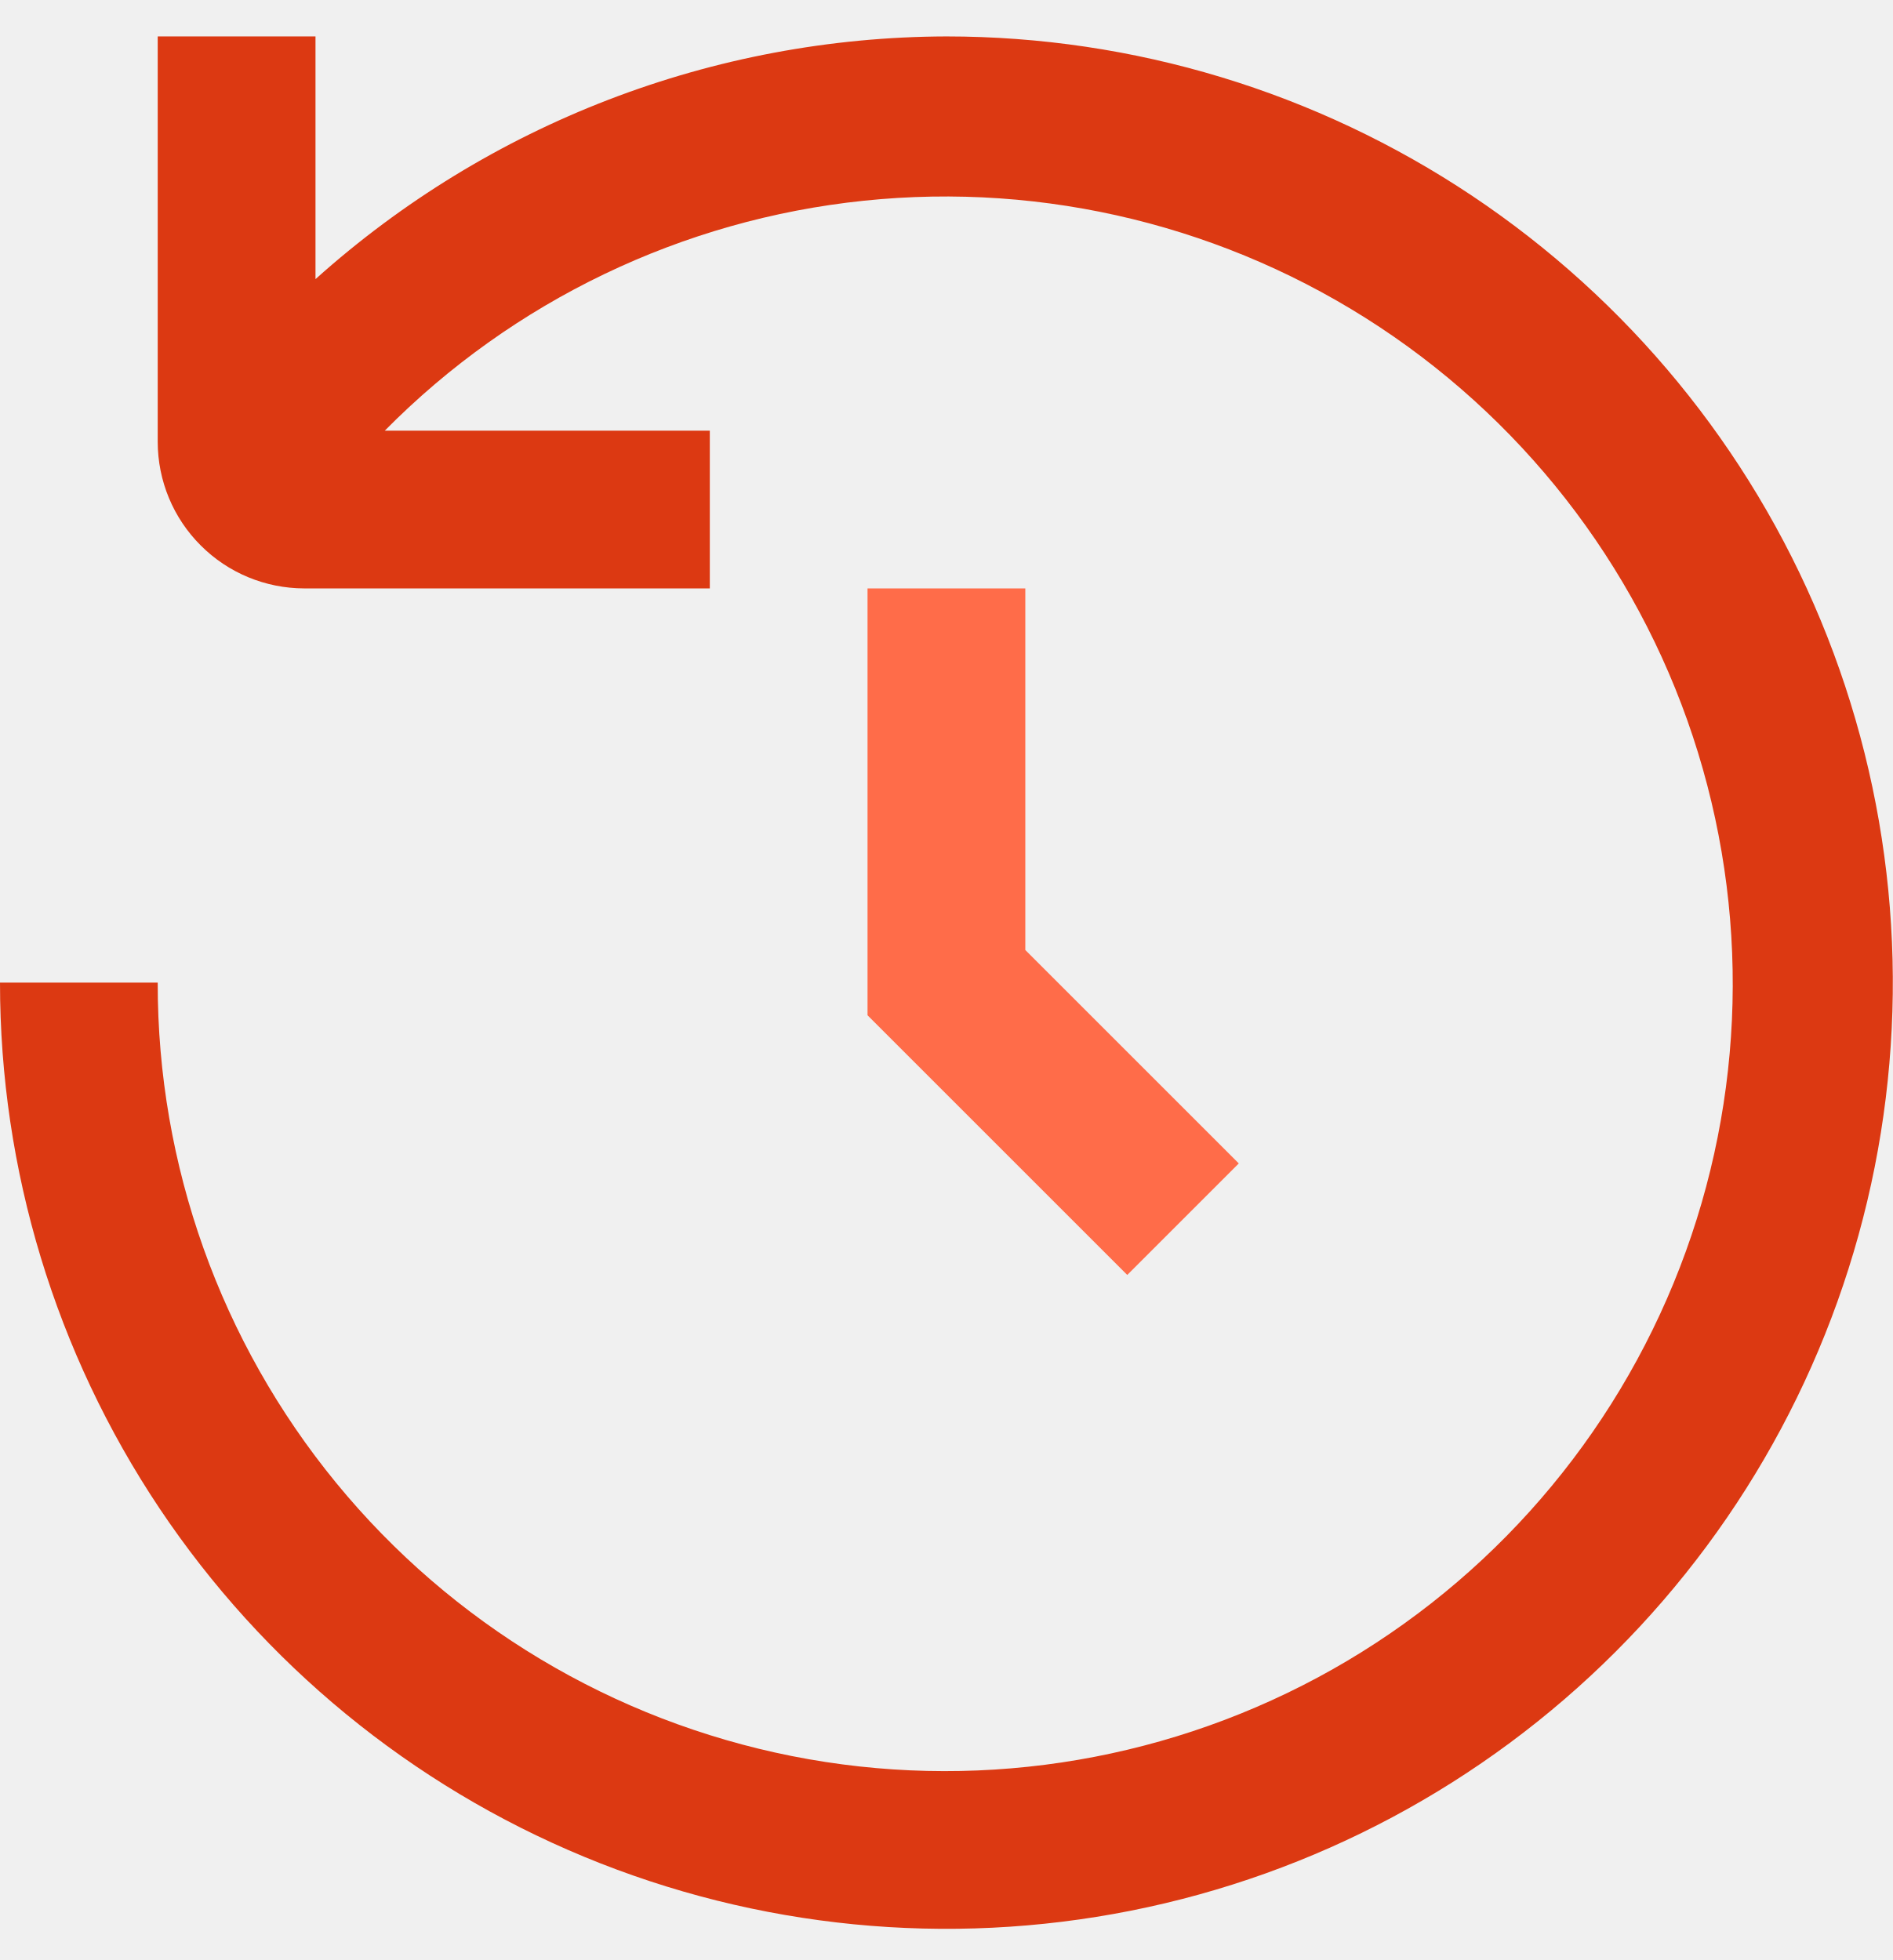
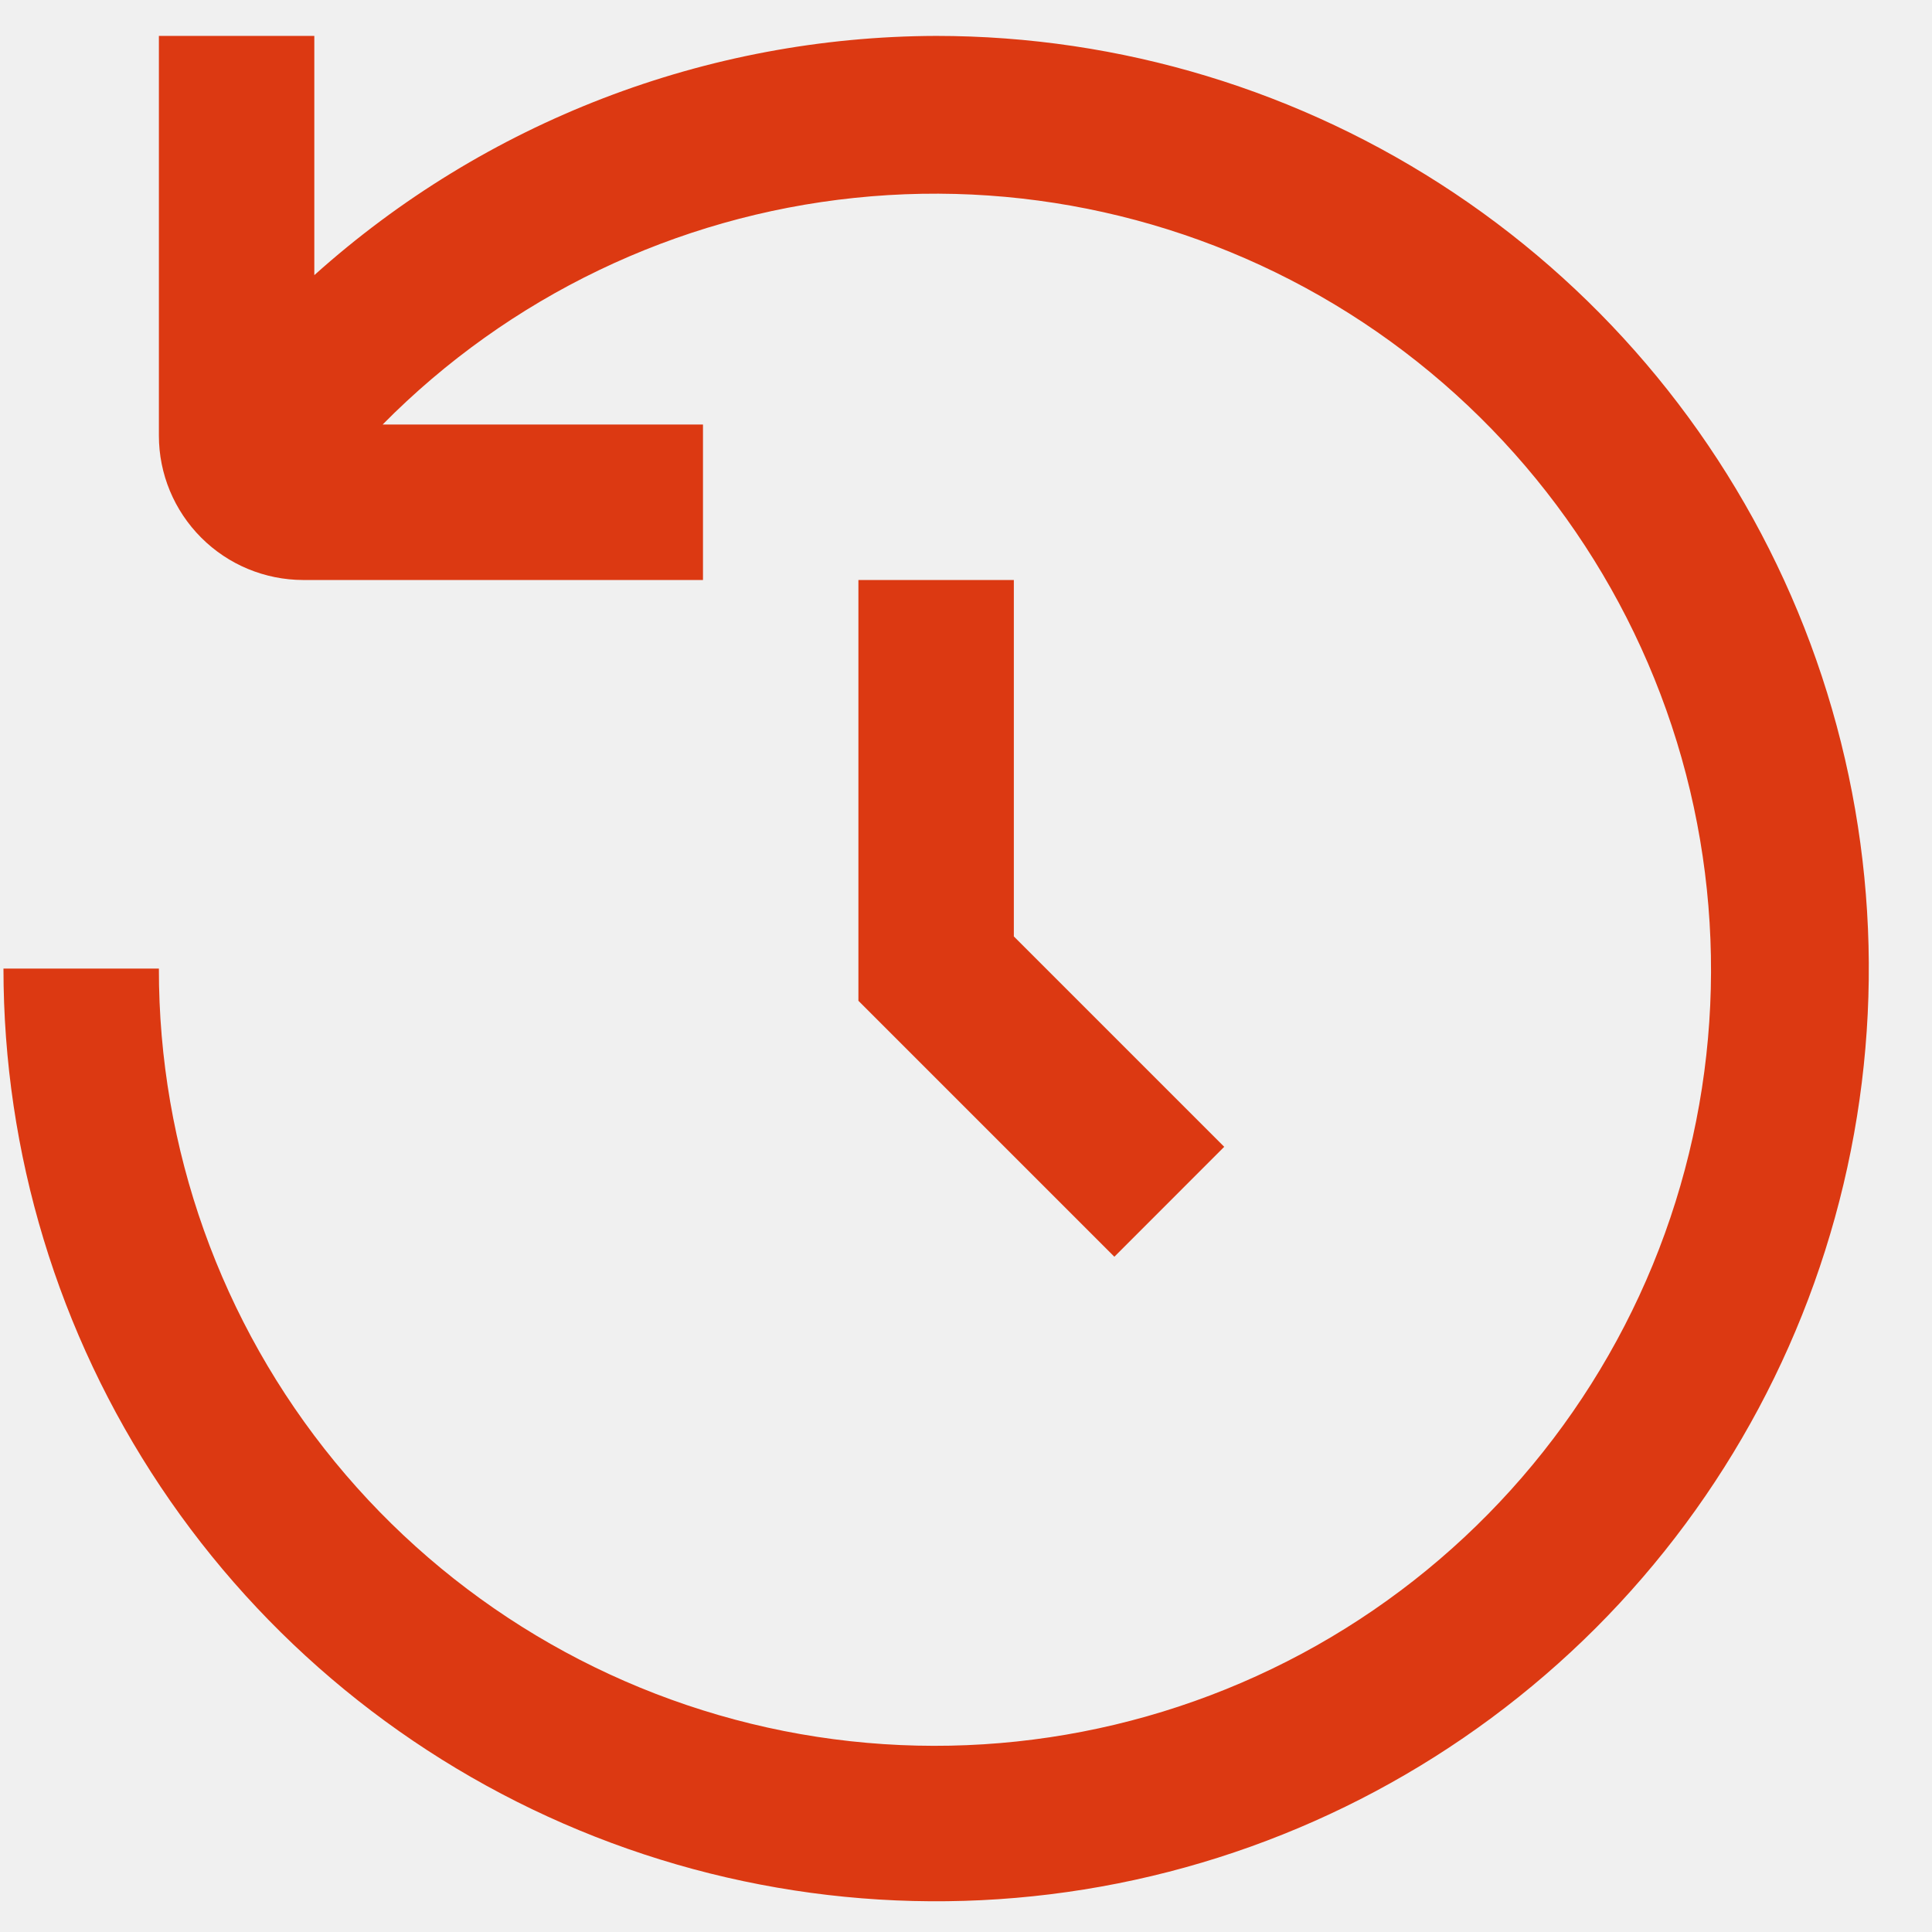
- <svg xmlns="http://www.w3.org/2000/svg" width="28" height="29" viewBox="0 0 28 29" fill="none">
-   <g clip-path="url(#clip0_874_75)">
-     <path d="M14 0.539C10.553 0.549 7.231 1.828 4.667 4.13V0.539H2.333V6.539C2.334 7.114 2.562 7.664 2.969 8.07C3.375 8.477 3.925 8.705 4.5 8.706H10.5V6.372H5.692C7.588 4.452 10.093 3.249 12.777 2.97C15.462 2.69 18.16 3.352 20.411 4.841C22.662 6.331 24.326 8.556 25.118 11.136C25.911 13.716 25.783 16.491 24.756 18.987C23.729 21.483 21.868 23.546 19.489 24.822C17.111 26.097 14.363 26.508 11.716 25.983C9.068 25.457 6.685 24.029 4.974 21.942C3.263 19.855 2.329 17.238 2.333 14.539H0C0 17.308 0.821 20.015 2.359 22.317C3.898 24.619 6.084 26.414 8.642 27.473C11.201 28.533 14.015 28.81 16.731 28.27C19.447 27.73 21.942 26.396 23.899 24.439C25.857 22.481 27.191 19.986 27.731 17.27C28.271 14.555 27.994 11.74 26.934 9.181C25.875 6.623 24.08 4.437 21.778 2.898C19.476 1.36 16.769 0.539 14 0.539Z" fill="#DC3912" />
-     <path d="M12.833 8.706V15.022L16.675 18.864L18.325 17.214L15.167 14.056V8.706H12.833Z" fill="#FF6C49" />
+ <svg xmlns="http://www.w3.org/2000/svg" width="29" height="29" viewBox="0 0 29 29" fill="none">
+   <g clip-path="url(#clip0_69_10942)">
+     <path d="M14.052 0.539C10.605 0.549 7.283 1.828 4.718 4.13V0.539H2.385V6.539C2.385 7.114 2.614 7.664 3.02 8.07C3.426 8.477 3.977 8.705 4.551 8.706H10.552V6.372H5.744C7.64 4.452 10.144 3.249 12.829 2.97C15.513 2.69 18.212 3.352 20.462 4.841C22.713 6.331 24.377 8.556 25.17 11.136C25.962 13.716 25.834 16.491 24.808 18.987C23.781 21.483 21.919 23.546 19.541 24.822C17.162 26.097 14.415 26.508 11.767 25.983C9.12 25.457 6.737 24.029 5.026 21.942C3.314 19.855 2.381 17.238 2.385 14.539H0.052C0.052 17.308 0.873 20.015 2.411 22.317C3.949 24.619 6.136 26.414 8.694 27.473C11.252 28.533 14.067 28.81 16.783 28.27C19.498 27.73 21.993 26.396 23.951 24.439C25.909 22.481 27.242 19.986 27.782 17.27C28.323 14.555 28.046 11.74 26.986 9.181C25.926 6.623 24.132 4.437 21.829 2.898C19.527 1.36 16.82 0.539 14.052 0.539Z" fill="#DC3912" />
+     <path d="M12.885 8.706V15.022L16.727 18.864L18.376 17.214L15.218 14.056V8.706H12.885Z" fill="#DC3912" />
  </g>
  <defs>
-     <clipPath id="clip0_874_75">
-       <rect width="28" height="28" fill="white" transform="translate(0 0.539062)" />
+     <clipPath id="clip0_69_10942">
+       <rect width="28" height="28" fill="white" transform="translate(0.0515137 0.539062)" />
    </clipPath>
  </defs>
</svg>
